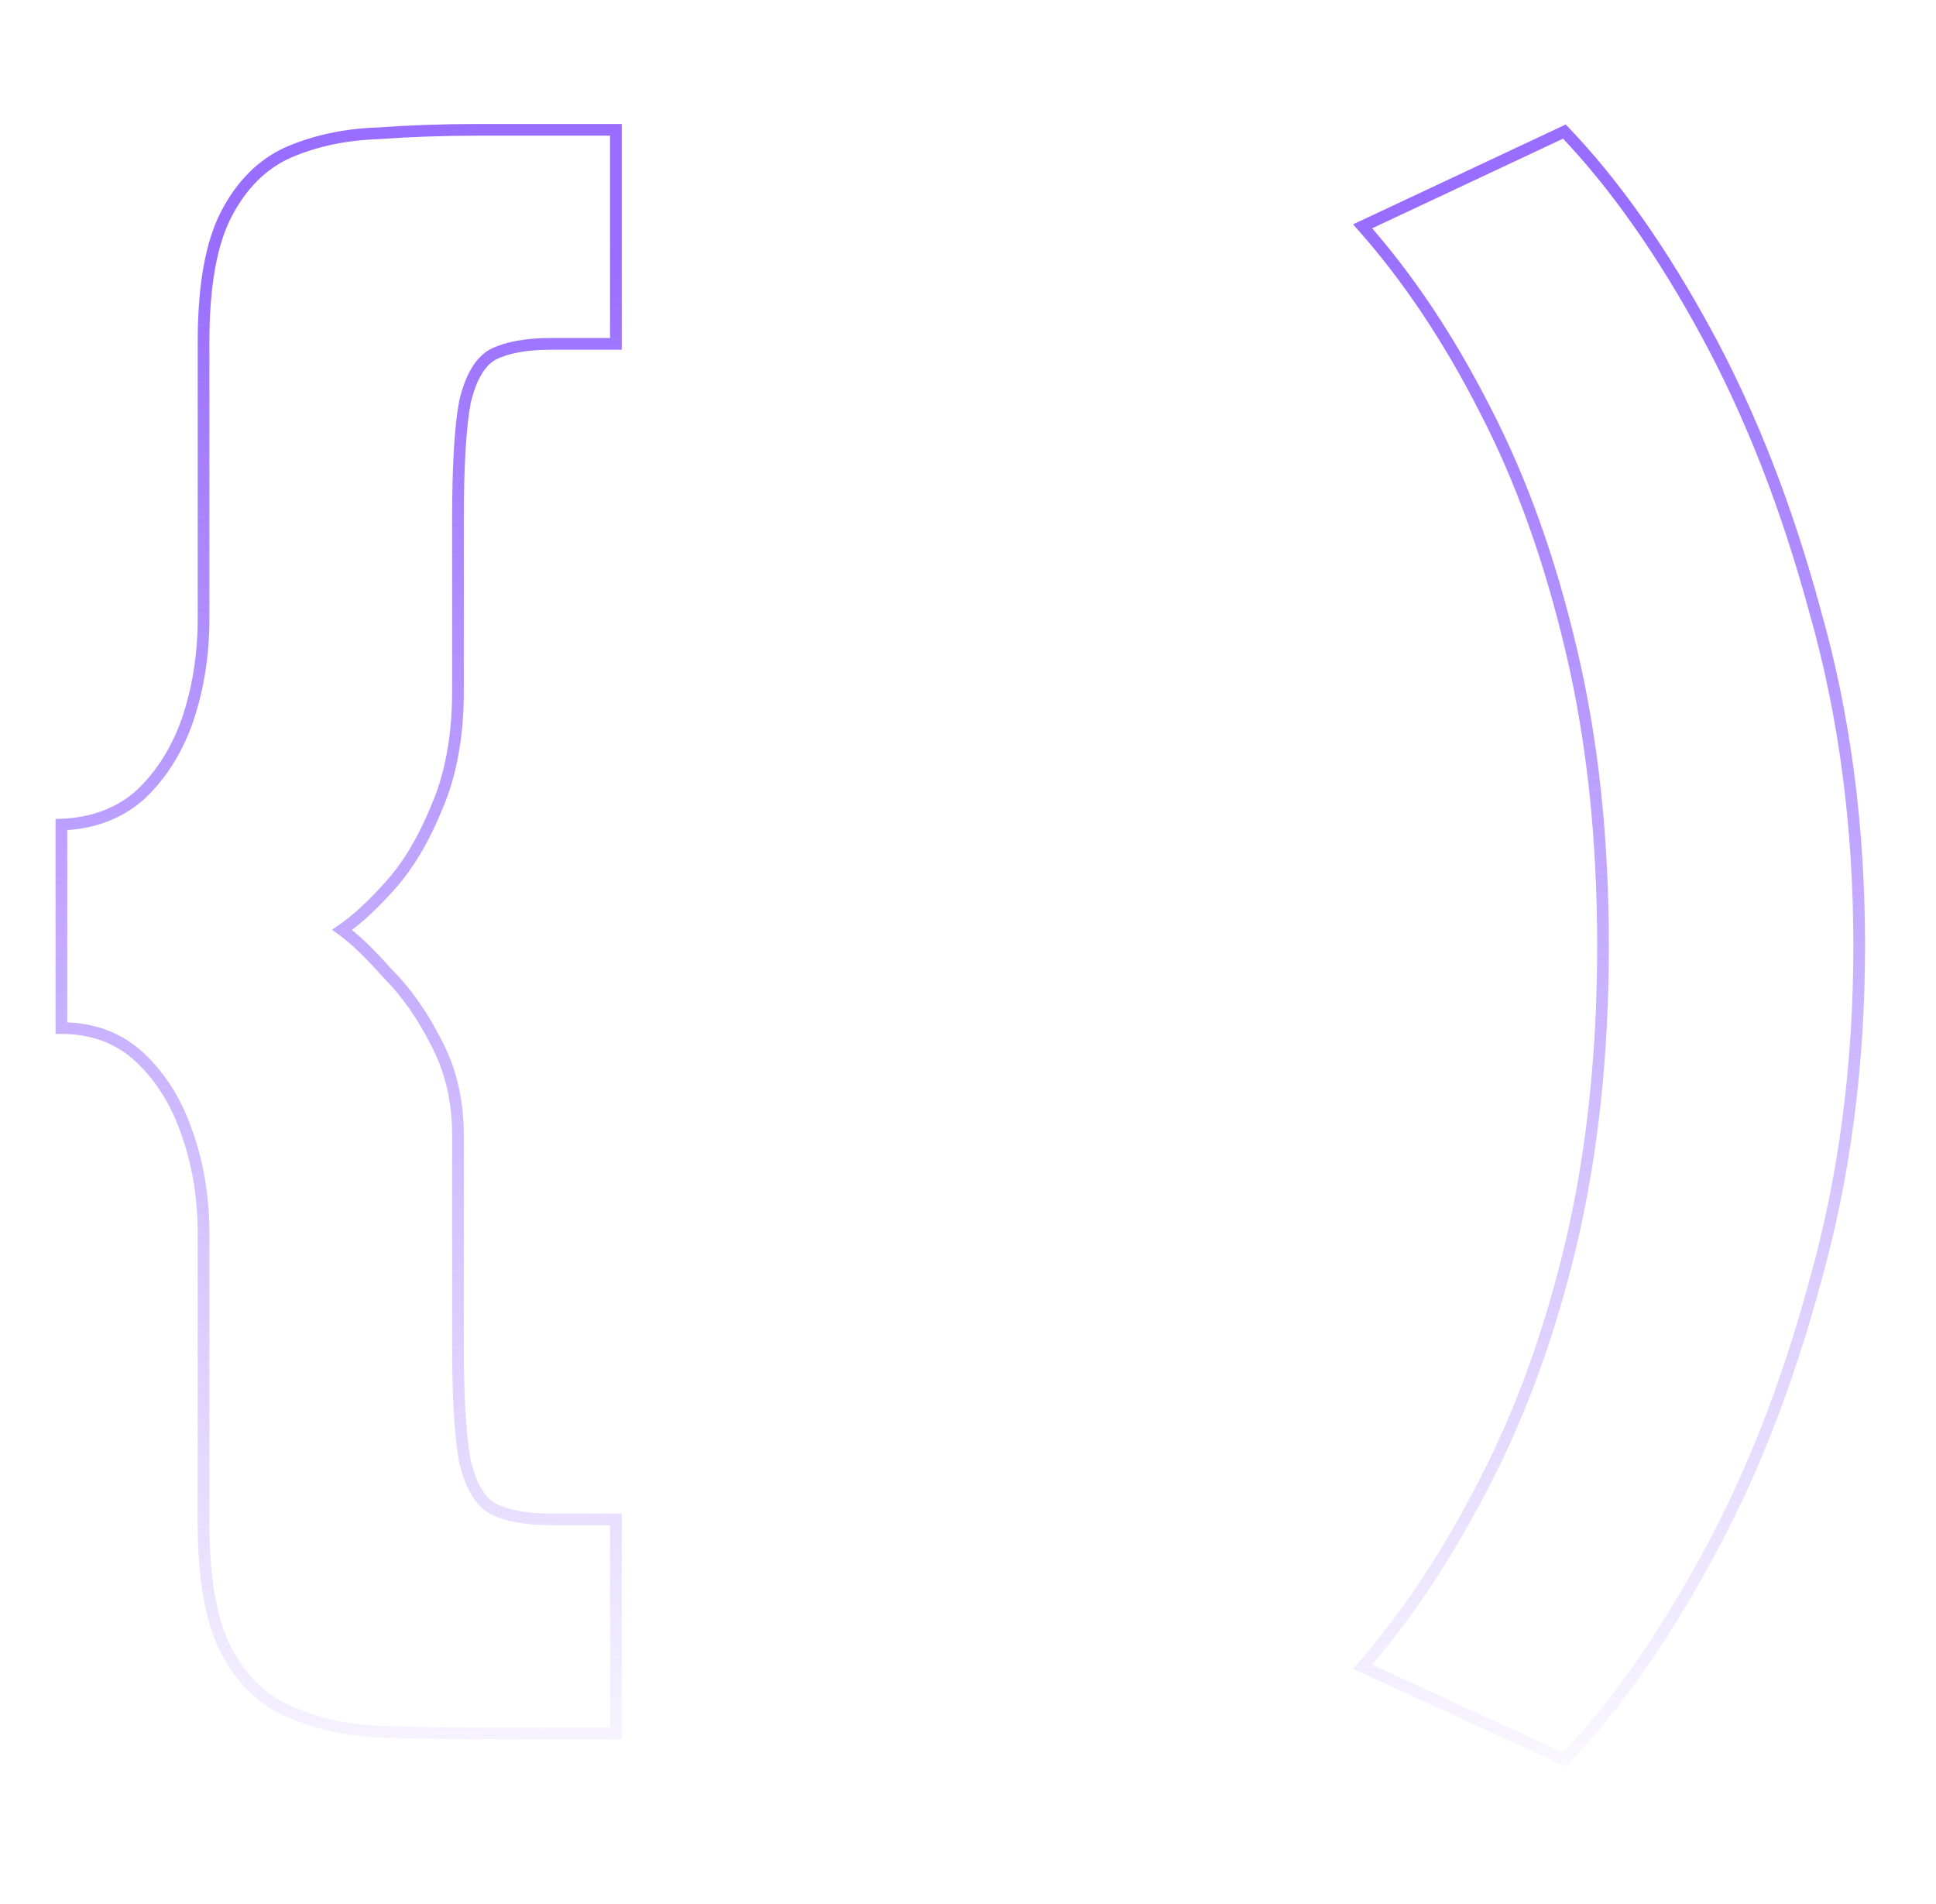
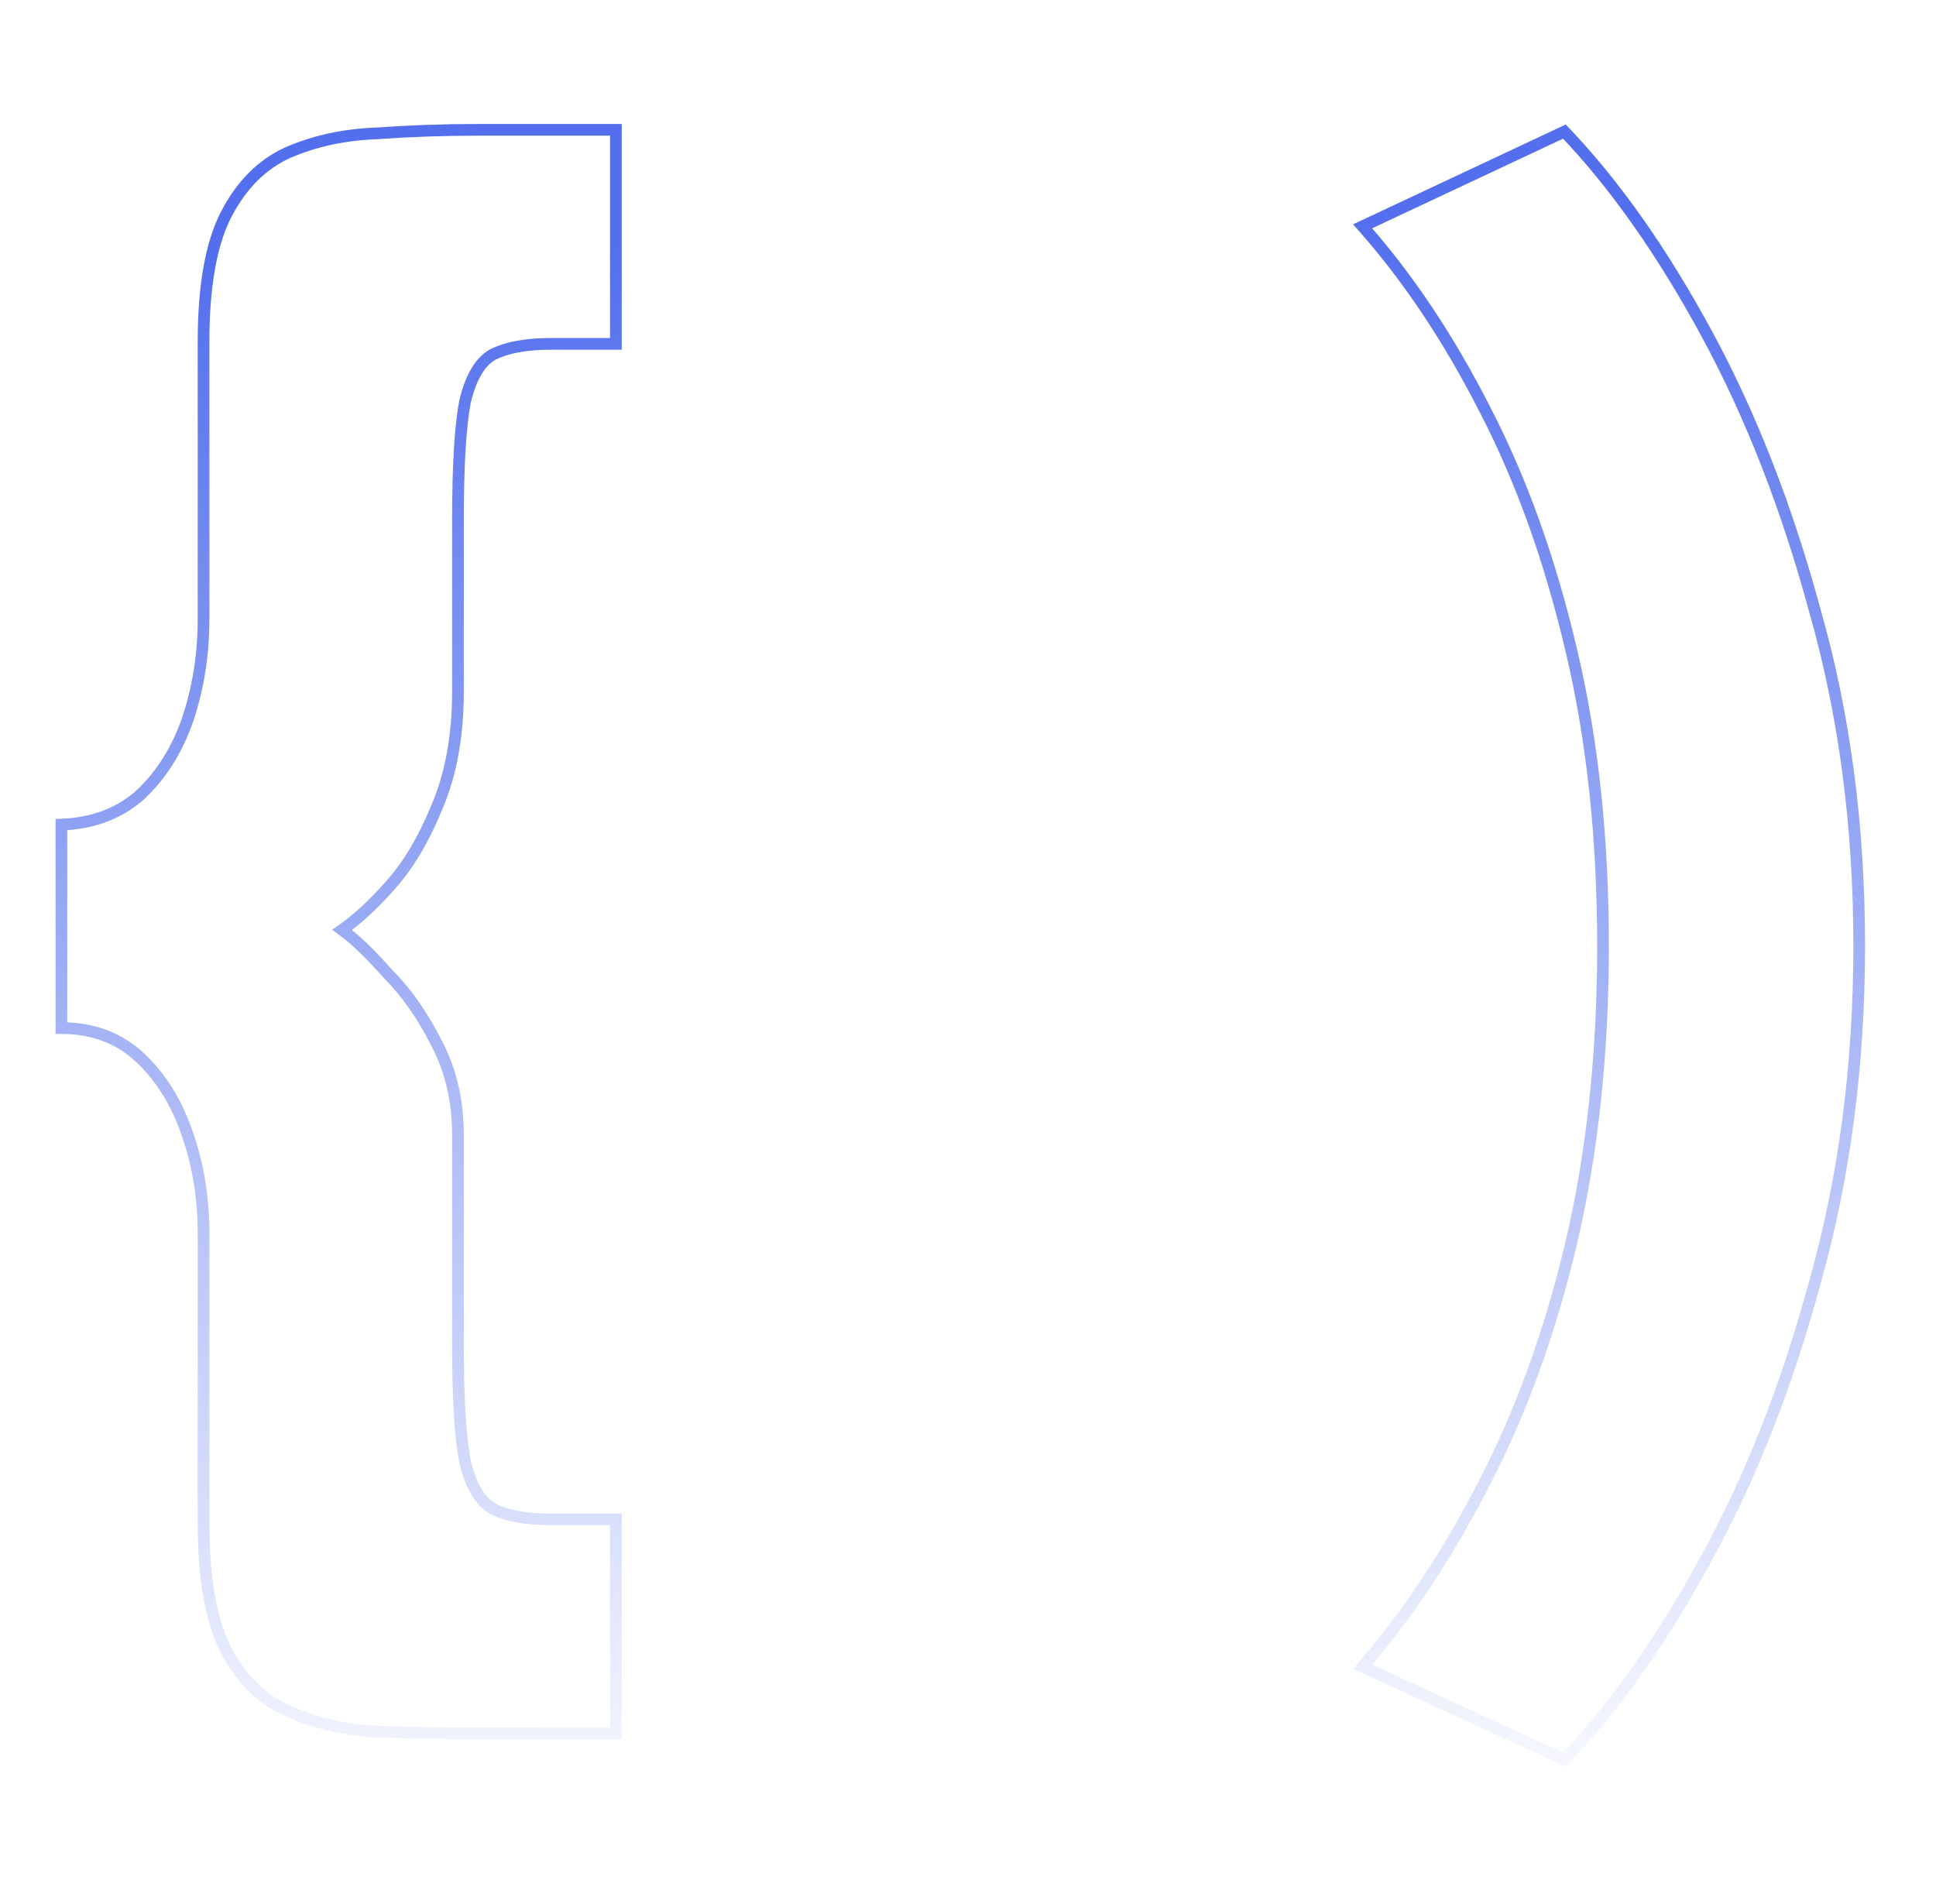
<svg xmlns="http://www.w3.org/2000/svg" width="662" height="651" viewBox="0 0 662 651" fill="none">
  <path d="M168.6 121.2L167.706 119.411L167.674 119.427L167.642 119.444L168.6 121.2ZM159 137.4L157.054 136.937L157.044 136.981L157.035 137.026L159 137.4ZM149.4 276L147.562 275.212L147.555 275.229L147.548 275.245L149.4 276ZM133.8 302.4L132.3 301.077L132.3 301.077L133.8 302.4ZM117 318L115.862 316.356L113.544 317.96L115.824 319.617L117 318ZM132.6 333L131.1 334.323L131.142 334.37L131.186 334.414L132.6 333ZM149.4 357L147.611 357.894L147.619 357.91L147.627 357.925L149.4 357ZM159 499.8L157.035 500.174L157.044 500.219L157.054 500.263L159 499.8ZM168.6 516L167.642 517.756L167.674 517.773L167.706 517.789L168.6 516ZM210.6 519.6H212.6V517.6H210.6V519.6ZM210.6 592.8V594.8H212.6V592.8H210.6ZM129.6 592.2L129.526 594.199L129.529 594.199L129.6 592.2ZM99.6 585.6L100.397 583.766L100.363 583.751L100.329 583.738L99.6 585.6ZM77.4 564.6L75.626 565.523L75.632 565.536L75.639 565.548L77.4 564.6ZM64.2 388.2L62.303 388.832L62.306 388.843L62.31 388.854L64.2 388.2ZM48 361.8L49.373 360.346L49.373 360.346L48 361.8ZM21 351.6H19V353.6H21V351.6ZM21 282L20.926 280.001L19 280.073V282H21ZM48 271.8L49.329 273.295L49.351 273.275L49.373 273.254L48 271.8ZM64.2 246L66.09 246.654L66.094 246.643L66.097 246.632L64.2 246ZM77.4 73.2L75.626 72.277L75.626 72.277L77.4 73.2ZM98.4 52.2L97.603 50.366L97.587 50.372L97.572 50.379L98.4 52.2ZM129 45.6L129.071 47.599L129.107 47.597L129.142 47.595L129 45.6ZM210.6 44.4H212.6V42.4H210.6V44.4ZM210.6 117.6V119.6H212.6V117.6H210.6ZM188.4 115.6C179.848 115.6 172.897 116.816 167.706 119.411L169.494 122.989C173.903 120.784 180.152 119.6 188.4 119.6V115.6ZM167.642 119.444C162.484 122.258 159.096 128.363 157.054 136.937L160.946 137.863C162.904 129.637 165.916 124.942 169.558 122.956L167.642 119.444ZM157.035 137.026C155.398 145.623 154.6 159.184 154.6 177.6H158.6C158.6 159.216 159.402 145.977 160.965 137.774L157.035 137.026ZM154.6 177.6V236.4H158.6V177.6H154.6ZM154.6 236.4C154.6 251.394 152.232 264.315 147.562 275.212L151.238 276.788C156.168 265.285 158.6 251.806 158.6 236.4H154.6ZM147.548 275.245C143.21 285.894 138.116 294.485 132.3 301.077L135.3 303.723C141.484 296.714 146.79 287.706 151.252 276.755L147.548 275.245ZM132.3 301.077C126.365 307.803 120.885 312.878 115.862 316.356L118.138 319.644C123.515 315.922 129.235 310.597 135.3 303.723L132.3 301.077ZM115.824 319.617C120.053 322.694 125.142 327.571 131.1 334.323L134.1 331.677C128.058 324.829 122.747 319.706 118.176 316.383L115.824 319.617ZM131.186 334.414C137.409 340.637 142.89 348.452 147.611 357.894L151.189 356.106C146.31 346.348 140.591 338.163 134.014 331.586L131.186 334.414ZM147.627 357.925C152.261 366.807 154.6 376.884 154.6 388.2H158.6C158.6 376.316 156.139 365.593 151.173 356.075L147.627 357.925ZM154.6 388.2V460.2H158.6V388.2H154.6ZM154.6 460.2C154.6 478.22 155.398 491.578 157.035 500.174L160.965 499.426C159.402 491.222 158.6 478.18 158.6 460.2H154.6ZM157.054 500.263C159.096 508.837 162.484 514.942 167.642 517.756L169.558 514.244C165.916 512.258 162.904 507.563 160.946 499.337L157.054 500.263ZM167.706 517.789C172.897 520.384 179.848 521.6 188.4 521.6V517.6C180.152 517.6 173.903 516.416 169.494 514.211L167.706 517.789ZM188.4 521.6H210.6V517.6H188.4V521.6ZM208.6 519.6V592.8H212.6V519.6H208.6ZM210.6 590.8H163.2V594.8H210.6V590.8ZM163.2 590.8C152.024 590.8 140.848 590.6 129.671 590.201L129.529 594.199C140.752 594.6 151.976 594.8 163.2 594.8V590.8ZM129.674 590.201C119.104 589.81 109.352 587.659 100.397 583.766L98.803 587.434C108.248 591.541 118.496 593.79 129.526 594.199L129.674 590.201ZM100.329 583.738C91.653 580.343 84.582 573.72 79.161 563.652L75.639 565.548C81.418 576.28 89.147 583.657 98.871 587.462L100.329 583.738ZM79.174 563.677C74.193 554.097 71.6 539.876 71.6 520.8H67.6C67.6 540.124 70.207 555.103 75.626 565.523L79.174 563.677ZM71.6 520.8V421.8H67.6V520.8H71.6ZM71.6 421.8C71.6 409.597 69.769 398.174 66.09 387.546L62.31 388.854C65.831 399.026 67.6 410.003 67.6 421.8H71.6ZM66.097 387.568C62.409 376.502 56.847 367.404 49.373 360.346L46.627 363.254C53.553 369.796 58.791 378.298 62.303 388.832L66.097 387.568ZM49.373 360.346C41.767 353.162 32.26 349.6 21 349.6V353.6C31.34 353.6 39.833 356.838 46.627 363.254L49.373 360.346ZM23 351.6V282H19V351.6H23ZM21.074 283.999C32.278 283.584 41.739 280.041 49.329 273.295L46.671 270.305C39.861 276.359 31.322 279.616 20.926 280.001L21.074 283.999ZM49.373 273.254C56.833 266.209 62.397 257.324 66.09 246.654L62.31 245.346C58.803 255.476 53.568 263.791 46.627 270.346L49.373 273.254ZM66.097 246.632C69.769 235.618 71.6 224.003 71.6 211.8H67.6C67.6 223.597 65.831 234.782 62.303 245.368L66.097 246.632ZM71.6 211.8V117H67.6V211.8H71.6ZM71.6 117C71.6 97.924 74.193 83.703 79.174 74.123L75.626 72.277C70.207 82.697 67.6 97.676 67.6 117H71.6ZM79.174 74.123C84.204 64.451 90.9 57.806 99.228 54.021L97.572 50.379C88.3 54.594 80.996 61.949 75.626 72.277L79.174 74.123ZM99.198 54.034C108.143 50.145 118.092 47.991 129.071 47.599L128.929 43.601C117.508 44.009 107.058 46.255 97.603 50.366L99.198 54.034ZM129.142 47.595C140.294 46.798 151.646 46.4 163.2 46.4V42.4C151.554 42.4 140.106 42.802 128.858 43.605L129.142 47.595ZM163.2 46.4H210.6V42.4H163.2V46.4ZM208.6 44.4V117.6H212.6V44.4H208.6ZM210.6 115.6H188.4V119.6H210.6V115.6ZM620.738 438L618.812 437.459L618.809 437.469L618.806 437.479L620.738 438ZM583.538 532.8L581.786 531.835L581.78 531.846L583.538 532.8ZM534.938 601.8L534.1 603.616L535.397 604.214L536.383 603.182L534.938 601.8ZM465.938 570L464.426 568.69L462.682 570.702L465.1 571.816L465.938 570ZM507.938 506.4L506.161 505.482L506.155 505.494L507.938 506.4ZM537.338 424.8L539.284 425.261L539.285 425.255L537.338 424.8ZM537.338 222.6L535.39 223.055L535.391 223.061L537.338 222.6ZM507.938 140.4L506.154 141.306L506.161 141.318L507.938 140.4ZM465.938 77.4L465.087 75.59L462.667 76.726L464.441 78.727L465.938 77.4ZM534.938 45L536.383 43.618L535.39 42.578L534.087 43.19L534.938 45ZM620.738 209.4L618.806 209.921L618.81 209.934L618.814 209.947L620.738 209.4ZM633.738 323.4C633.738 364.036 628.758 402.052 618.812 437.459L622.663 438.541C632.717 402.748 637.738 364.364 637.738 323.4H633.738ZM618.806 437.479C609.241 472.95 596.897 504.397 581.786 531.835L585.289 533.765C600.578 506.003 613.034 474.25 622.669 438.521L618.806 437.479ZM581.78 531.846C566.642 559.731 550.541 582.576 533.492 600.418L536.383 603.182C553.734 585.024 570.033 561.869 585.295 533.754L581.78 531.846ZM535.775 599.984L466.775 568.184L465.1 571.816L534.1 603.616L535.775 599.984ZM467.449 571.31C483.17 553.17 497.257 531.83 509.72 507.306L506.155 505.494C493.818 529.77 479.905 550.83 464.426 568.69L467.449 571.31ZM509.714 507.318C522.2 483.153 532.052 455.795 539.284 425.261L535.391 424.339C528.223 454.604 518.475 481.647 506.161 505.482L509.714 507.318ZM539.285 425.255C546.525 394.284 550.138 360.329 550.138 323.4H546.138C546.138 360.071 542.55 393.716 535.39 424.345L539.285 425.255ZM550.138 323.4C550.138 286.471 546.525 252.714 539.284 222.139L535.391 223.061C542.55 253.286 546.138 286.729 546.138 323.4H550.138ZM539.285 222.145C532.054 191.211 522.202 163.651 509.714 139.482L506.161 141.318C518.473 165.149 528.221 192.389 535.39 223.055L539.285 222.145ZM509.72 139.494C497.256 114.966 483.164 93.82 467.434 76.073L464.441 78.727C479.911 96.18 493.819 117.034 506.155 141.306L509.72 139.494ZM466.788 79.21L535.788 46.81L534.087 43.19L465.087 75.59L466.788 79.21ZM533.492 46.382C550.541 64.224 566.642 87.069 581.78 114.954L585.295 113.046C570.033 84.931 553.734 61.776 536.383 43.618L533.492 46.382ZM581.78 114.954C596.895 142.797 609.241 174.448 618.806 209.921L622.669 208.879C613.034 173.152 600.58 141.202 585.295 113.046L581.78 114.954ZM618.814 209.947C628.758 244.95 633.738 282.764 633.738 323.4H637.738C637.738 282.436 632.717 244.25 622.661 208.853L618.814 209.947Z" fill="url(#paint0_linear_4383_174)" />
  <defs>
    <linearGradient id="paint0_linear_4383_174" x1="293.117" y1="81.051" x2="309.272" y2="638.709" gradientUnits="userSpaceOnUse">
-       <stop stop-color="#986DFF" />
-       <stop offset="1" stop-color="#986DFF" stop-opacity="0" />
+       <stop stop-color="#536fed" />
+       <stop offset="1" stop-color="#536fed" stop-opacity="0" />
    </linearGradient>
  </defs>
</svg>
